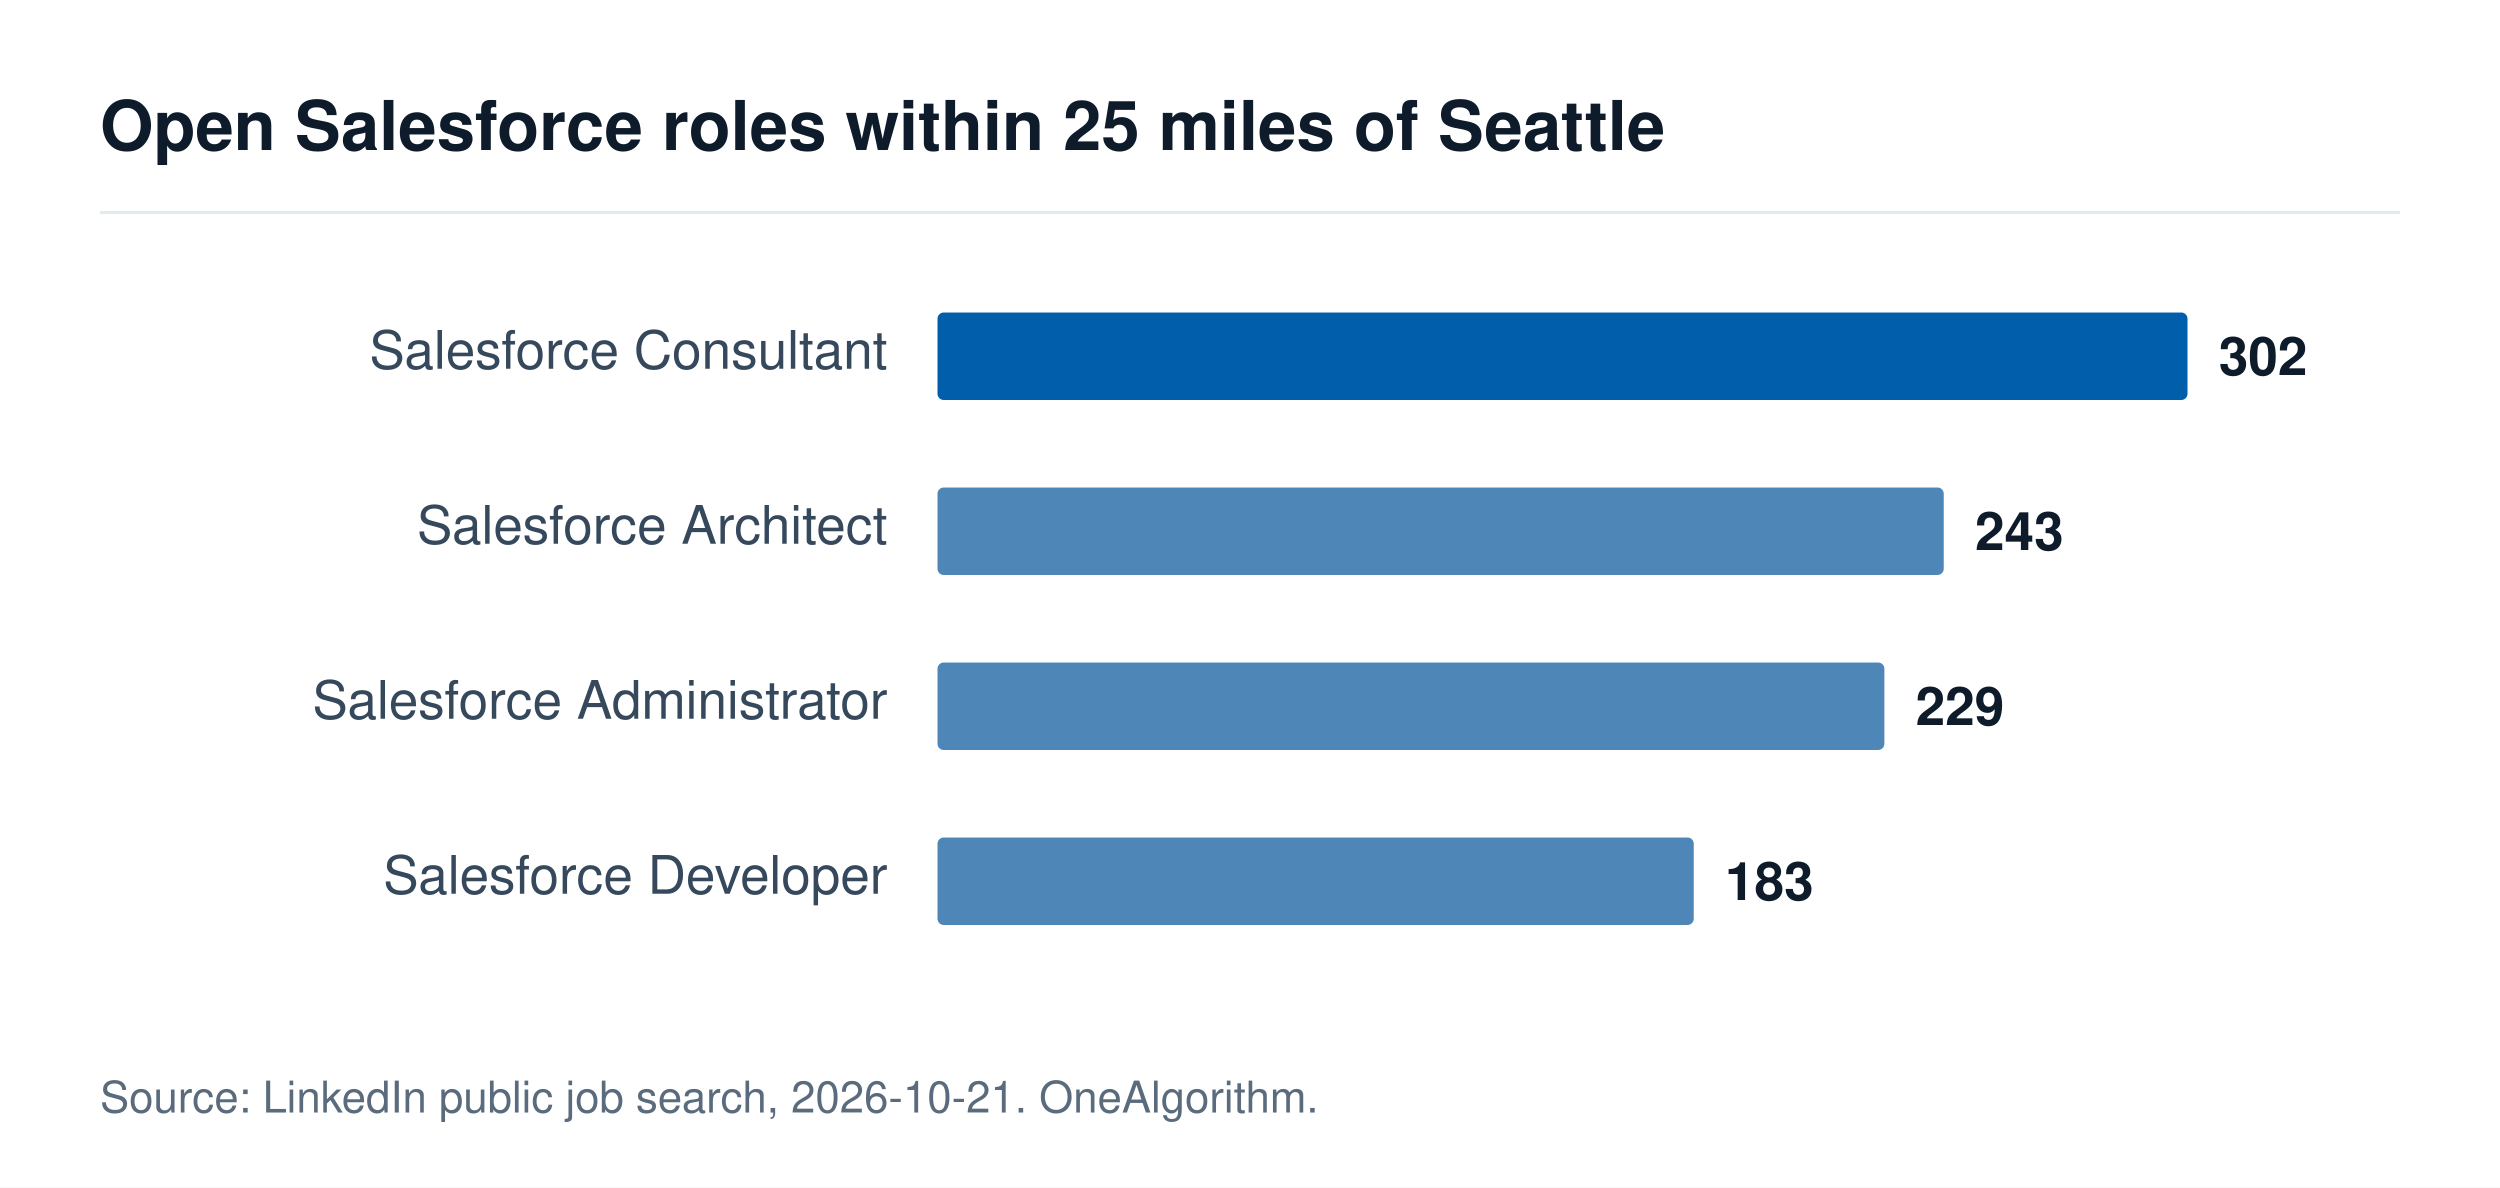
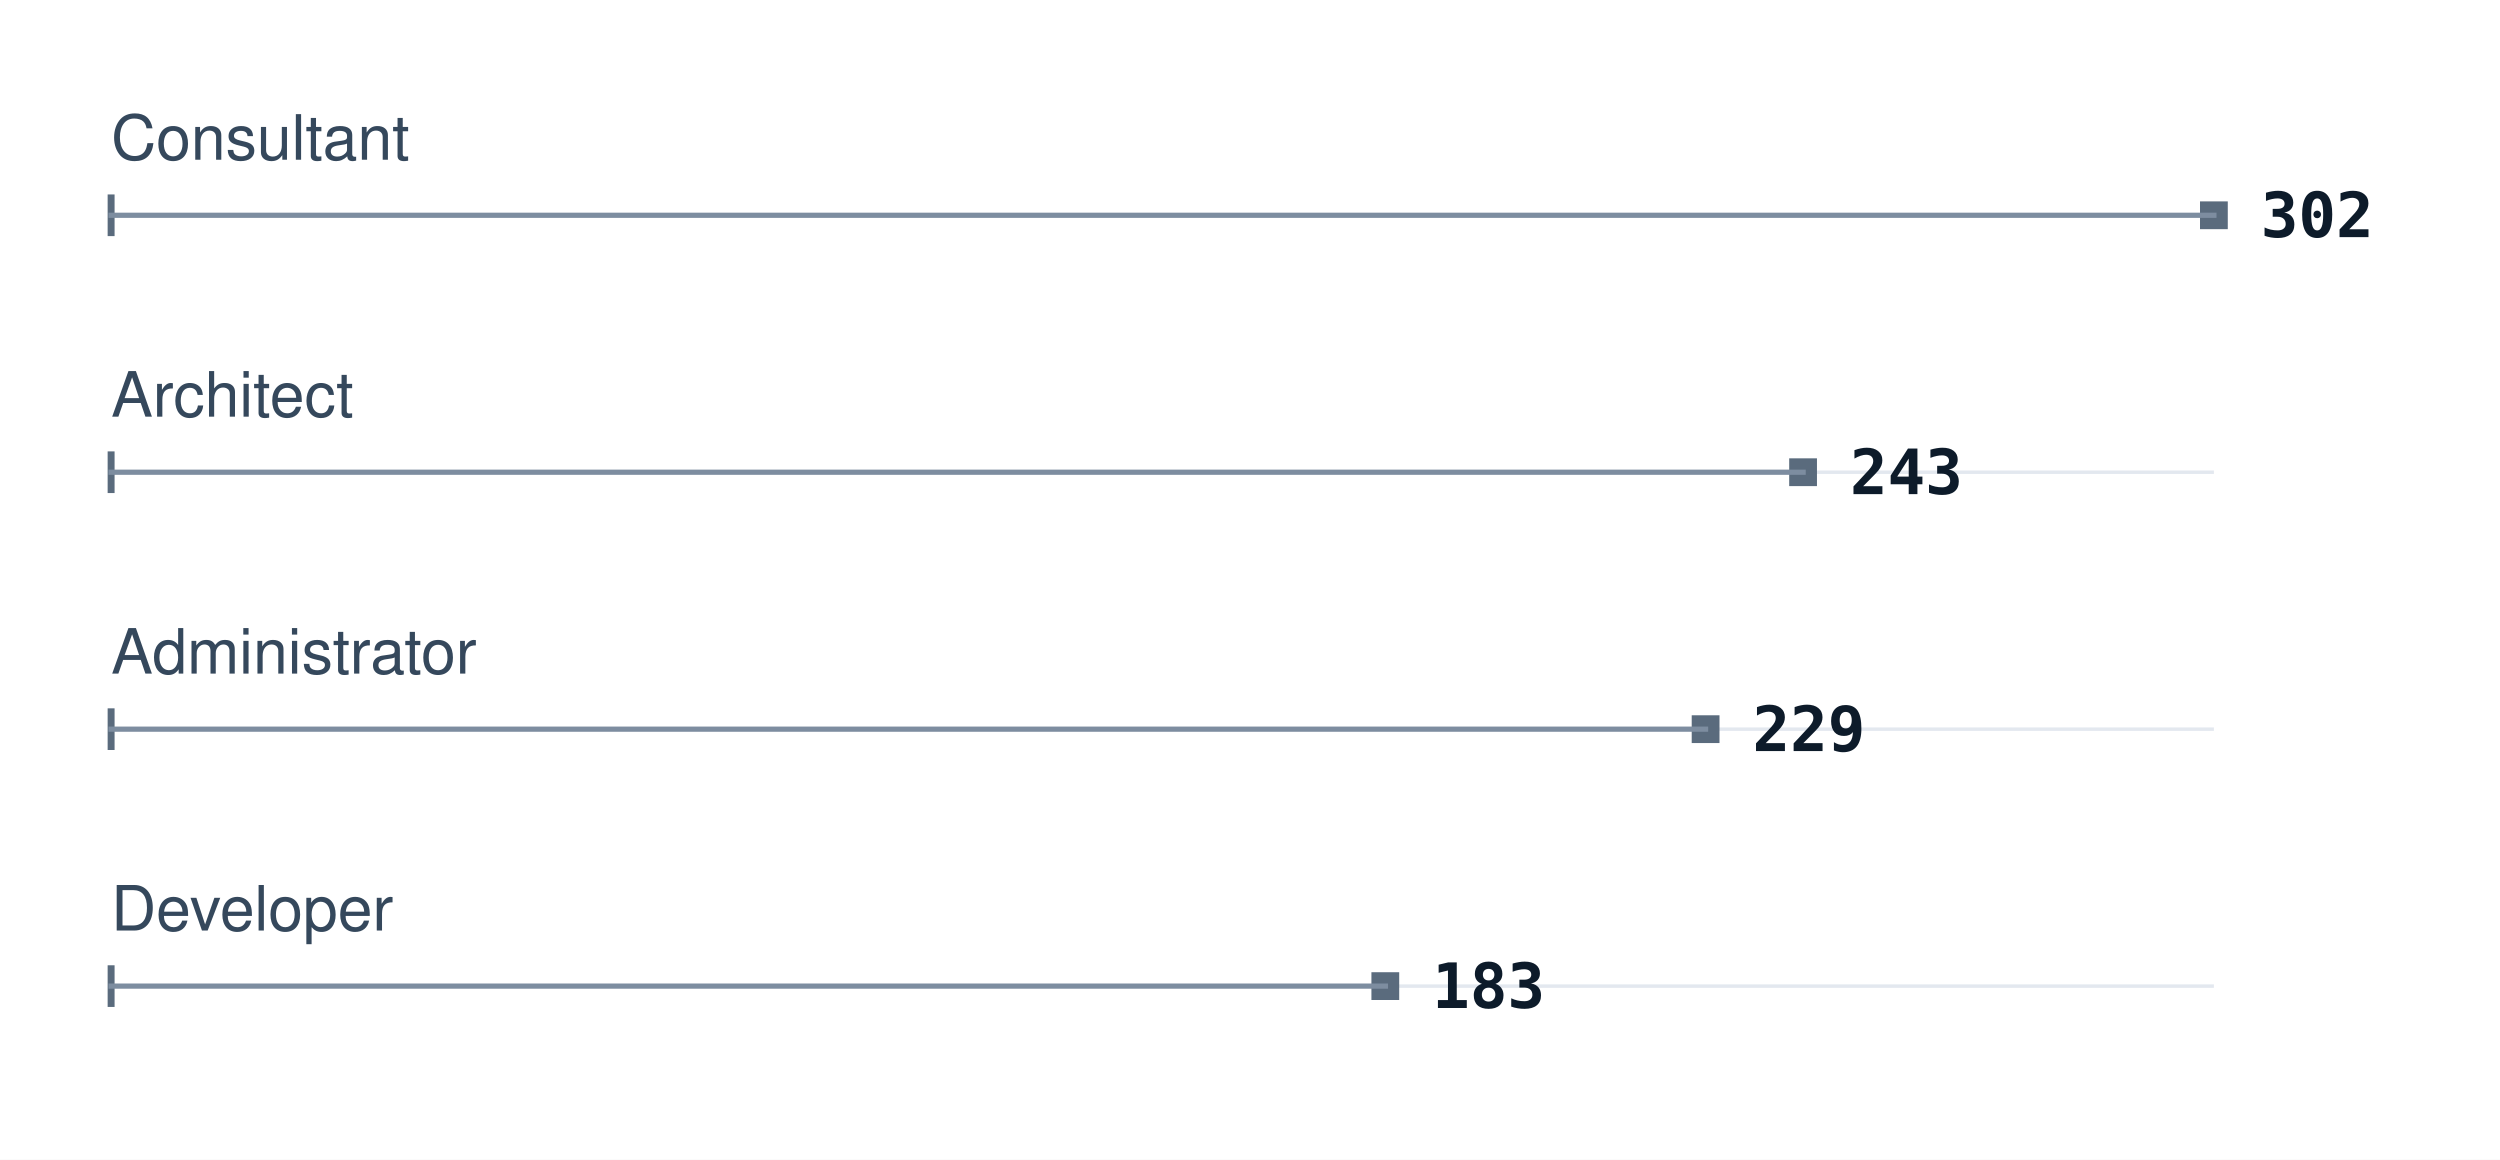
- <svg xmlns="http://www.w3.org/2000/svg" viewBox="0 0 800 380" width="800" height="380" role="img" font-family="IBM Plex Sans, Segoe UI, Helvetica, Arial, sans-serif">
-   <rect width="800" height="380" fill="#ffffff" />
-   <text x="32" y="48" font-size="22" font-weight="600" fill="#0d1b2a">Open Salesforce roles within 25 miles of Seattle</text>
-   <line x1="32" y1="68" x2="768" y2="68" stroke="#e3e9f0" />
-   <text x="284" y="118" text-anchor="end" font-size="17" fill="#35485c">Salesforce Consultant</text>
-   <rect x="300" y="100" width="400" height="28" rx="2" fill="#005eaa" />
-   <text x="710" y="120" font-size="17" font-weight="600" fill="#0d1b2a">302</text>
-   <text x="284" y="174" text-anchor="end" font-size="17" fill="#35485c">Salesforce Architect</text>
-   <rect x="300" y="156" width="322" height="28" rx="2" fill="#4f86b8" />
-   <text x="632" y="176" font-size="17" font-weight="600" fill="#0d1b2a">243</text>
-   <text x="284" y="230" text-anchor="end" font-size="17" fill="#35485c">Salesforce Administrator</text>
-   <rect x="300" y="212" width="303" height="28" rx="2" fill="#4f86b8" />
-   <text x="613" y="232" font-size="17" font-weight="600" fill="#0d1b2a">229</text>
-   <text x="284" y="286" text-anchor="end" font-size="17" fill="#35485c">Salesforce Developer</text>
-   <rect x="300" y="268" width="242" height="28" rx="2" fill="#4f86b8" />
-   <text x="552" y="288" font-size="17" font-weight="600" fill="#0d1b2a">183</text>
-   <text x="32" y="356" font-size="14" fill="#5a6b7d">Source: LinkedIn public job search, 2026-10-21. OneAlgorithm.</text>
+ <svg xmlns="http://www.w3.org/2000/svg" viewBox="0 0 720 334" width="720" height="334" role="img" font-family="IBM Plex Sans, Segoe UI, Helvetica, Arial, sans-serif">
+   <rect width="720" height="334" fill="#ffffff" />
+   <rect x="32" y="61.5" width="605.6" height="1" fill="#e3e8ef" stroke="none" stroke-width="1" />
+   <rect x="31" y="56" width="2" height="12" fill="#5a6b7d" stroke="none" stroke-width="1" />
+   <rect x="633.6" y="58" width="8" height="8" fill="#5a6b7d" stroke="none" stroke-width="1" />
+   <rect x="32" y="135.5" width="605.6" height="1" fill="#e3e8ef" stroke="none" stroke-width="1" />
+   <rect x="31" y="130" width="2" height="12" fill="#5a6b7d" stroke="none" stroke-width="1" />
+   <rect x="515.287" y="132" width="8" height="8" fill="#5a6b7d" stroke="none" stroke-width="1" />
+   <rect x="32" y="209.5" width="605.6" height="1" fill="#e3e8ef" stroke="none" stroke-width="1" />
+   <rect x="31" y="204" width="2" height="12" fill="#5a6b7d" stroke="none" stroke-width="1" />
+   <rect x="487.213" y="206" width="8" height="8" fill="#5a6b7d" stroke="none" stroke-width="1" />
+   <rect x="32" y="283.5" width="605.6" height="1" fill="#e3e8ef" stroke="none" stroke-width="1" />
+   <rect x="31" y="278" width="2" height="12" fill="#5a6b7d" stroke="none" stroke-width="1" />
+   <rect x="394.97" y="280" width="8" height="8" fill="#5a6b7d" stroke="none" stroke-width="1" />
+   <path d="M32 62 L637.6 62" fill="none" stroke="#7d8da0" stroke-width="1.5" stroke-linecap="square" />
+   <path d="M32 136 L519.3 136" fill="none" stroke="#7d8da0" stroke-width="1.5" stroke-linecap="square" />
+   <path d="M32 210 L491.2 210" fill="none" stroke="#7d8da0" stroke-width="1.5" stroke-linecap="square" />
+   <path d="M32 284 L399 284" fill="none" stroke="#7d8da0" stroke-width="1.5" stroke-linecap="square" />
+   <text x="32" y="46" font-size="18" fill="#35485c">Consultant</text>
+   <text x="651.1" y="68.3" font-size="18" font-weight="600" font-family="JetBrains Mono, Consolas, Menlo, monospace" fill="#0d1b2a">302</text>
+   <text x="32" y="120" font-size="18" fill="#35485c">Architect</text>
+   <text x="532.787" y="142.3" font-size="18" font-weight="600" font-family="JetBrains Mono, Consolas, Menlo, monospace" fill="#0d1b2a">243</text>
+   <text x="32" y="194" font-size="18" fill="#35485c">Administrator</text>
+   <text x="504.713" y="216.3" font-size="18" font-weight="600" font-family="JetBrains Mono, Consolas, Menlo, monospace" fill="#0d1b2a">229</text>
+   <text x="32" y="268" font-size="18" fill="#35485c">Developer</text>
+   <text x="412.47" y="290.3" font-size="18" font-weight="600" font-family="JetBrains Mono, Consolas, Menlo, monospace" fill="#0d1b2a">183</text>
</svg>
